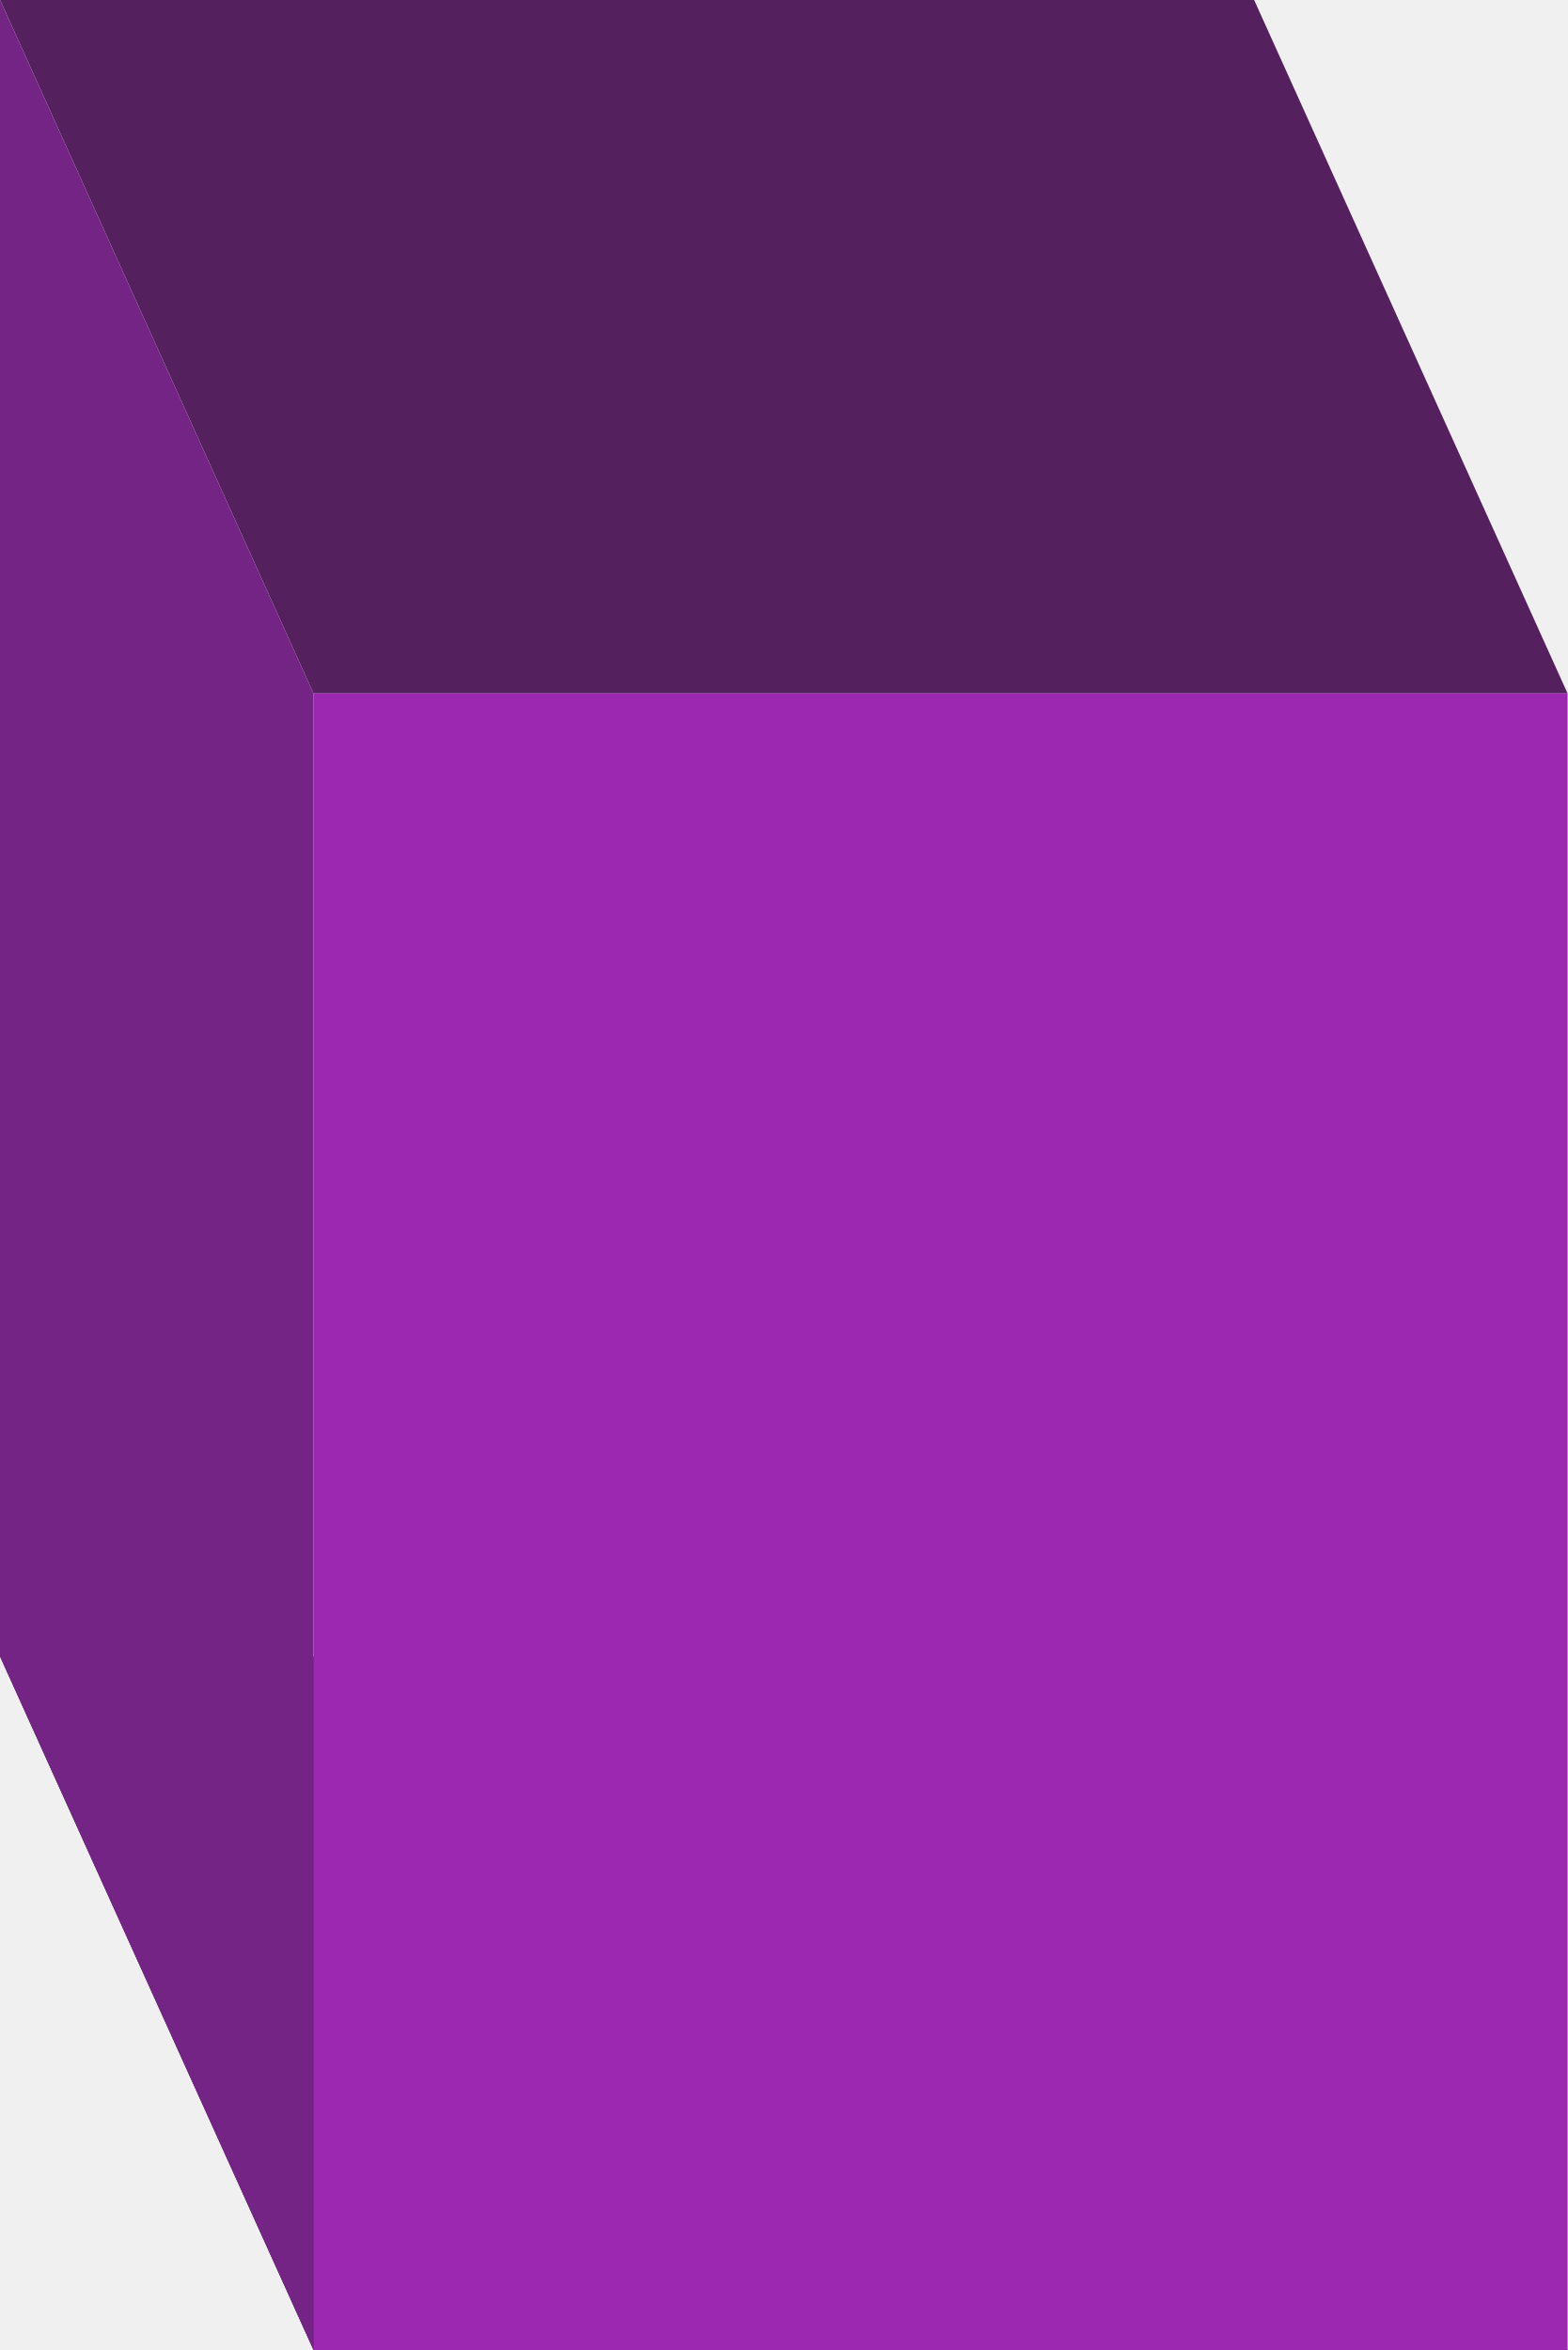
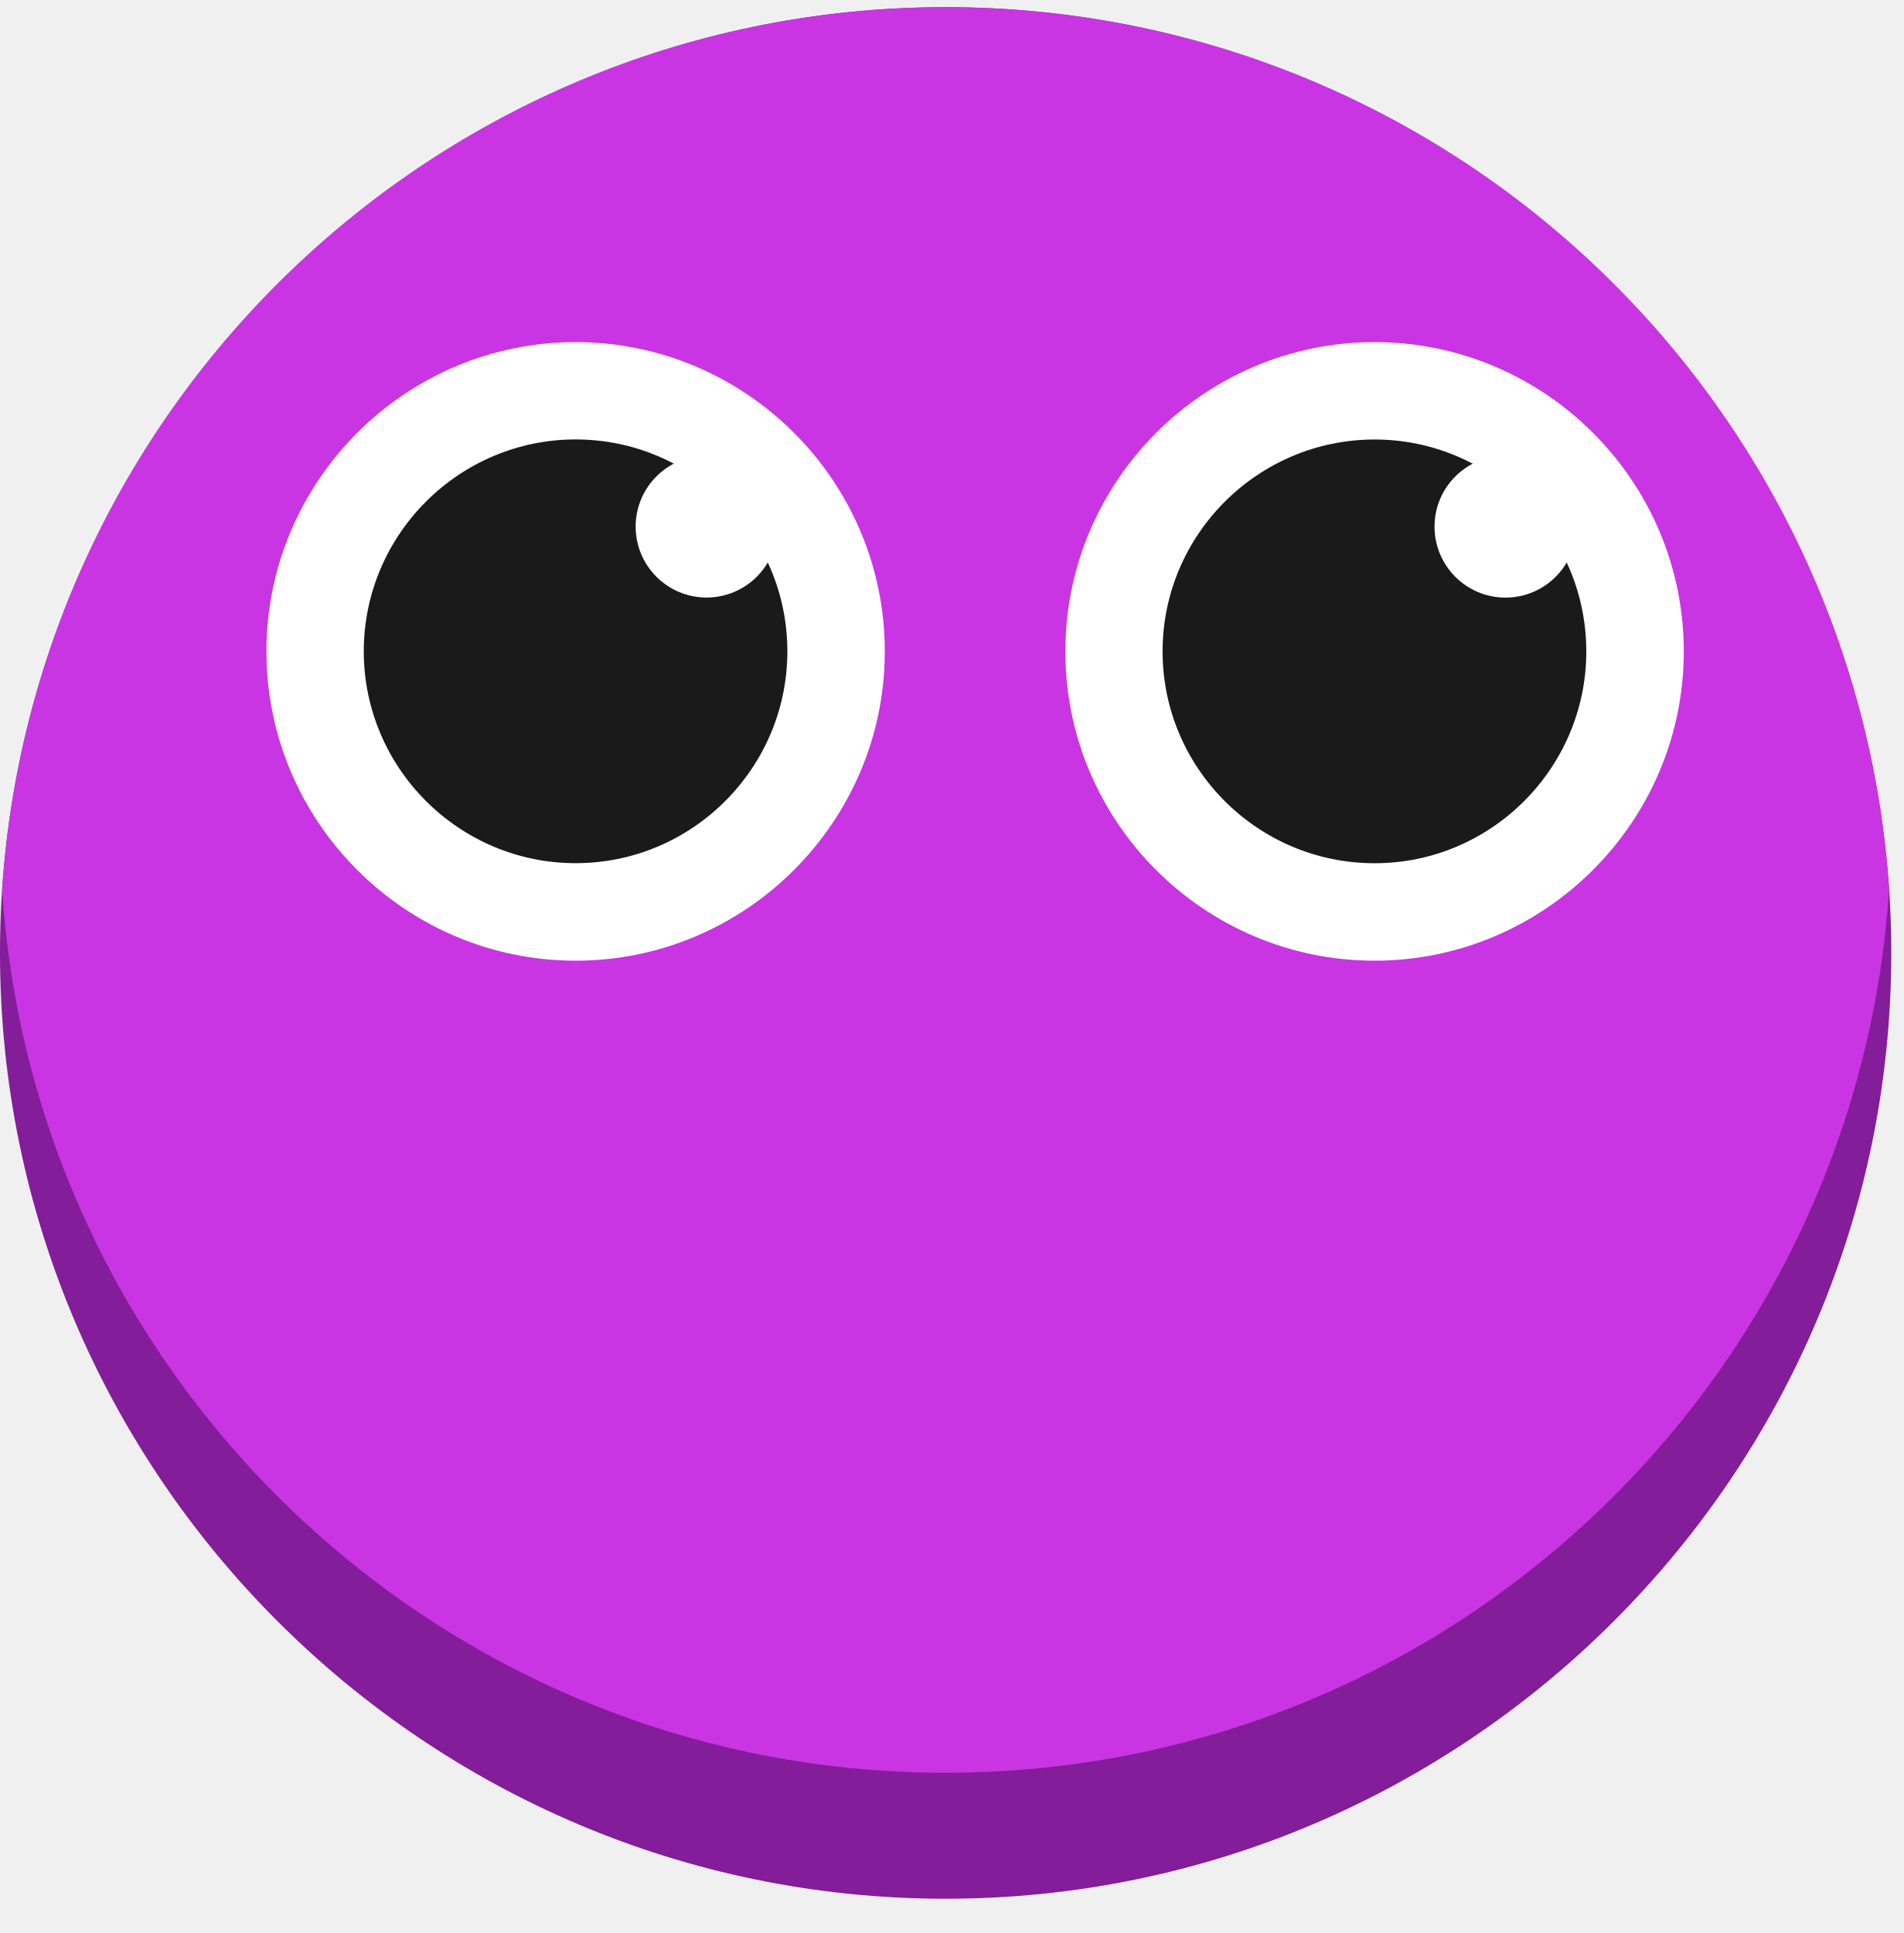
- <svg xmlns="http://www.w3.org/2000/svg" version="1.1" id="Layer_1" x="0px" y="0px" width="20px" height="29.984px" viewBox="0 0 20 29.984" enable-background="new 0 0 20 29.984" xml:space="preserve">
+ <svg xmlns="http://www.w3.org/2000/svg" version="1.1" id="Layer_1" x="0px" y="0px" width="29.625px" height="30.075px" viewBox="0 0 29.625 30.075" enable-background="new 0 0 29.625 30.075" xml:space="preserve">
  <g id="Layer_2">
</g>
-   <polygon fill="#54215E" points="20,8.848 4,8.848 0,-0.002 16,-0.002 " />
-   <polygon fill="#54215E" points="20,29.985 4,29.985 0,21.135 16,21.135 " />
-   <polygon fill="#732484" points="4,8.848 4,29.985 0,21.135 0,-0.002 " />
-   <rect x="4" y="8.848" fill="#9C27B0" width="16" height="21.137" />
+   <g>
+     <path fill="#831D99" d="M14.715,29.542c8.105,0,14.717-6.609,14.717-14.715c0-8.104-6.611-14.715-14.717-14.715   C6.609,0.111,0,6.721,0,14.826S6.609,29.542,14.715,29.542z" />
+     <path fill="#C935E2" d="M14.715,0.111c7.799,0,14.178,6.066,14.682,13.736c-0.504,7.67-6.883,13.735-14.682,13.735   c-7.798,0-14.178-6.065-14.682-13.735C0.537,6.177,6.917,0.111,14.715,0.111z" />
+   </g>
+   <g>
+     <path fill="#FFFFFF" d="M8.958,14.947c2.649,0,4.811-2.162,4.811-4.812c0-2.651-2.162-4.812-4.811-4.812   c-2.65,0-4.812,2.162-4.812,4.812C4.146,12.785,6.308,14.947,8.958,14.947z" />
+     <g>
+       <path fill="#1A1A1A" d="M8.958,6.837c-1.815,0-3.297,1.481-3.297,3.297c0,1.816,1.482,3.296,3.297,3.296    c1.816,0,3.295-1.48,3.295-3.296C12.253,8.318,10.774,6.837,8.958,6.837z" />
+       <circle fill="#FFFFFF" cx="10.996" cy="8.193" r="1.104" />
+     </g>
+   </g>
+   <g>
+     <path fill="#FFFFFF" d="M21.391,14.947c2.647,0,4.812-2.161,4.812-4.812c0-2.651-2.163-4.812-4.812-4.812   c-2.65,0-4.812,2.162-4.812,4.812C16.577,12.785,18.738,14.947,21.391,14.947z" />
+     <g>
+       <path fill="#1A1A1A" d="M21.391,6.838c-1.816,0-3.299,1.481-3.299,3.297c0,1.816,1.48,3.296,3.299,3.296    c1.814,0,3.295-1.48,3.295-3.296C24.686,8.319,23.206,6.838,21.391,6.838z" />
+       <circle fill="#FFFFFF" cx="23.428" cy="8.194" r="1.104" />
+     </g>
+   </g>
</svg>
